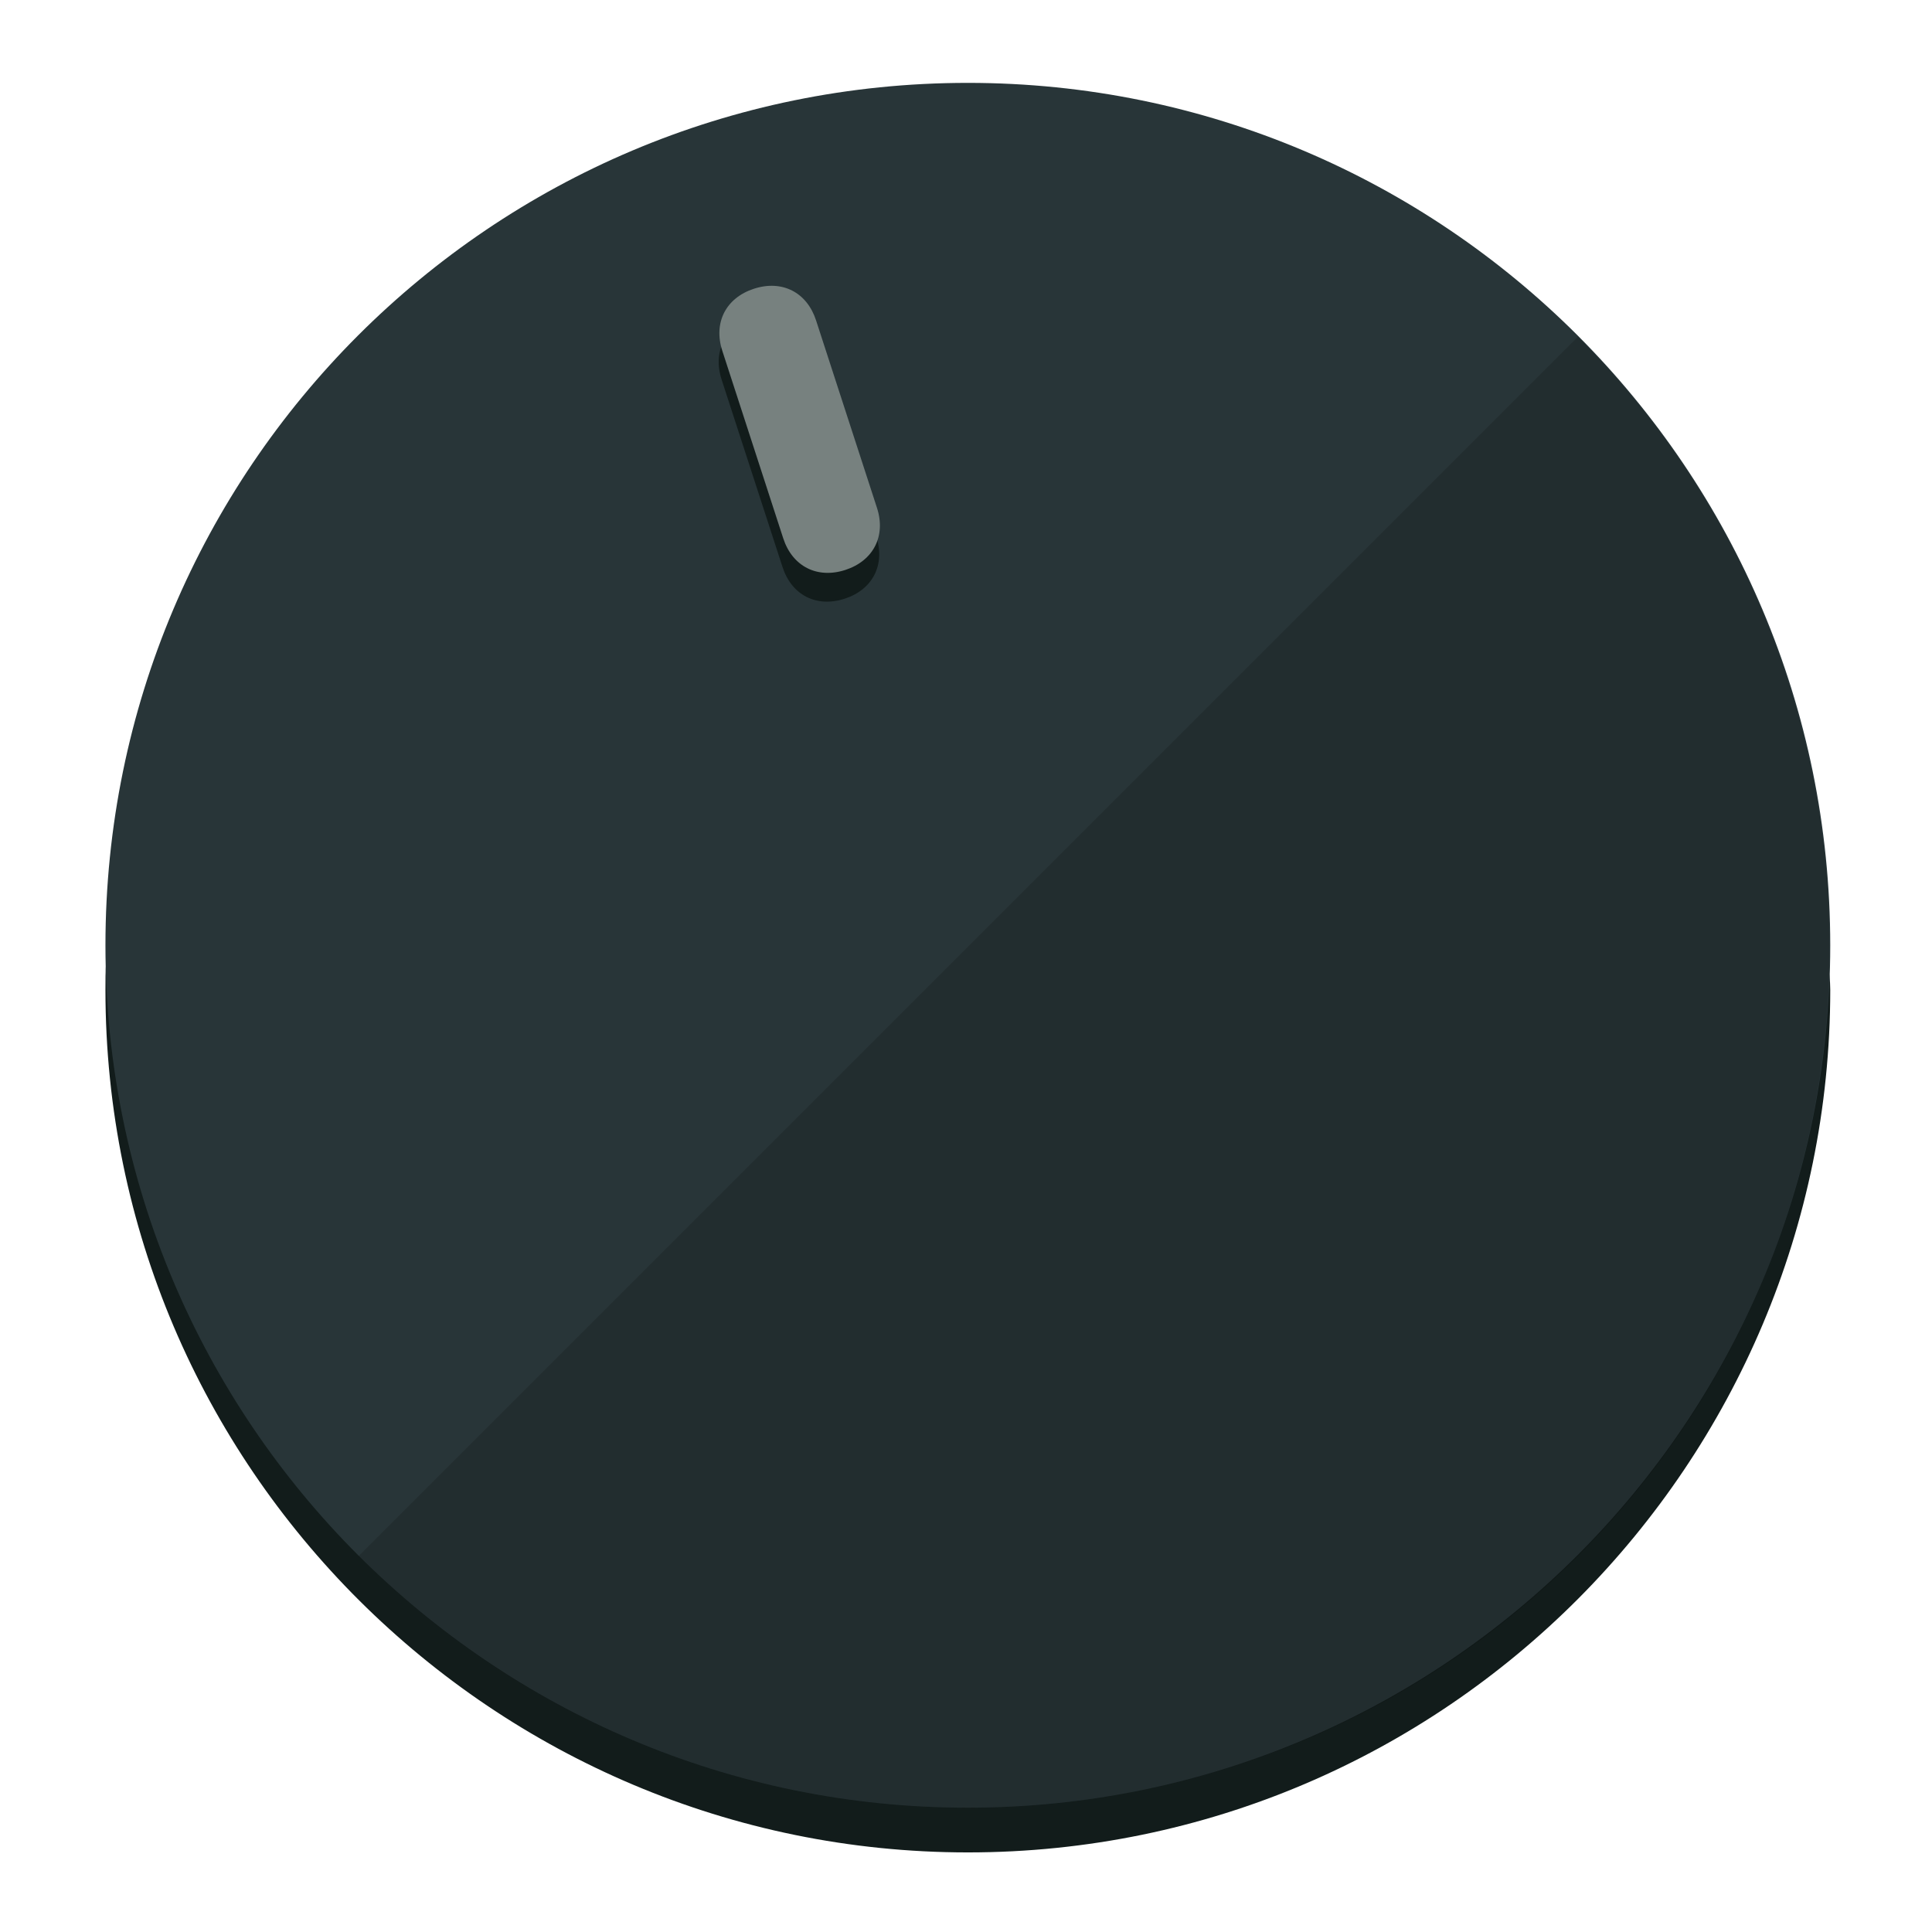
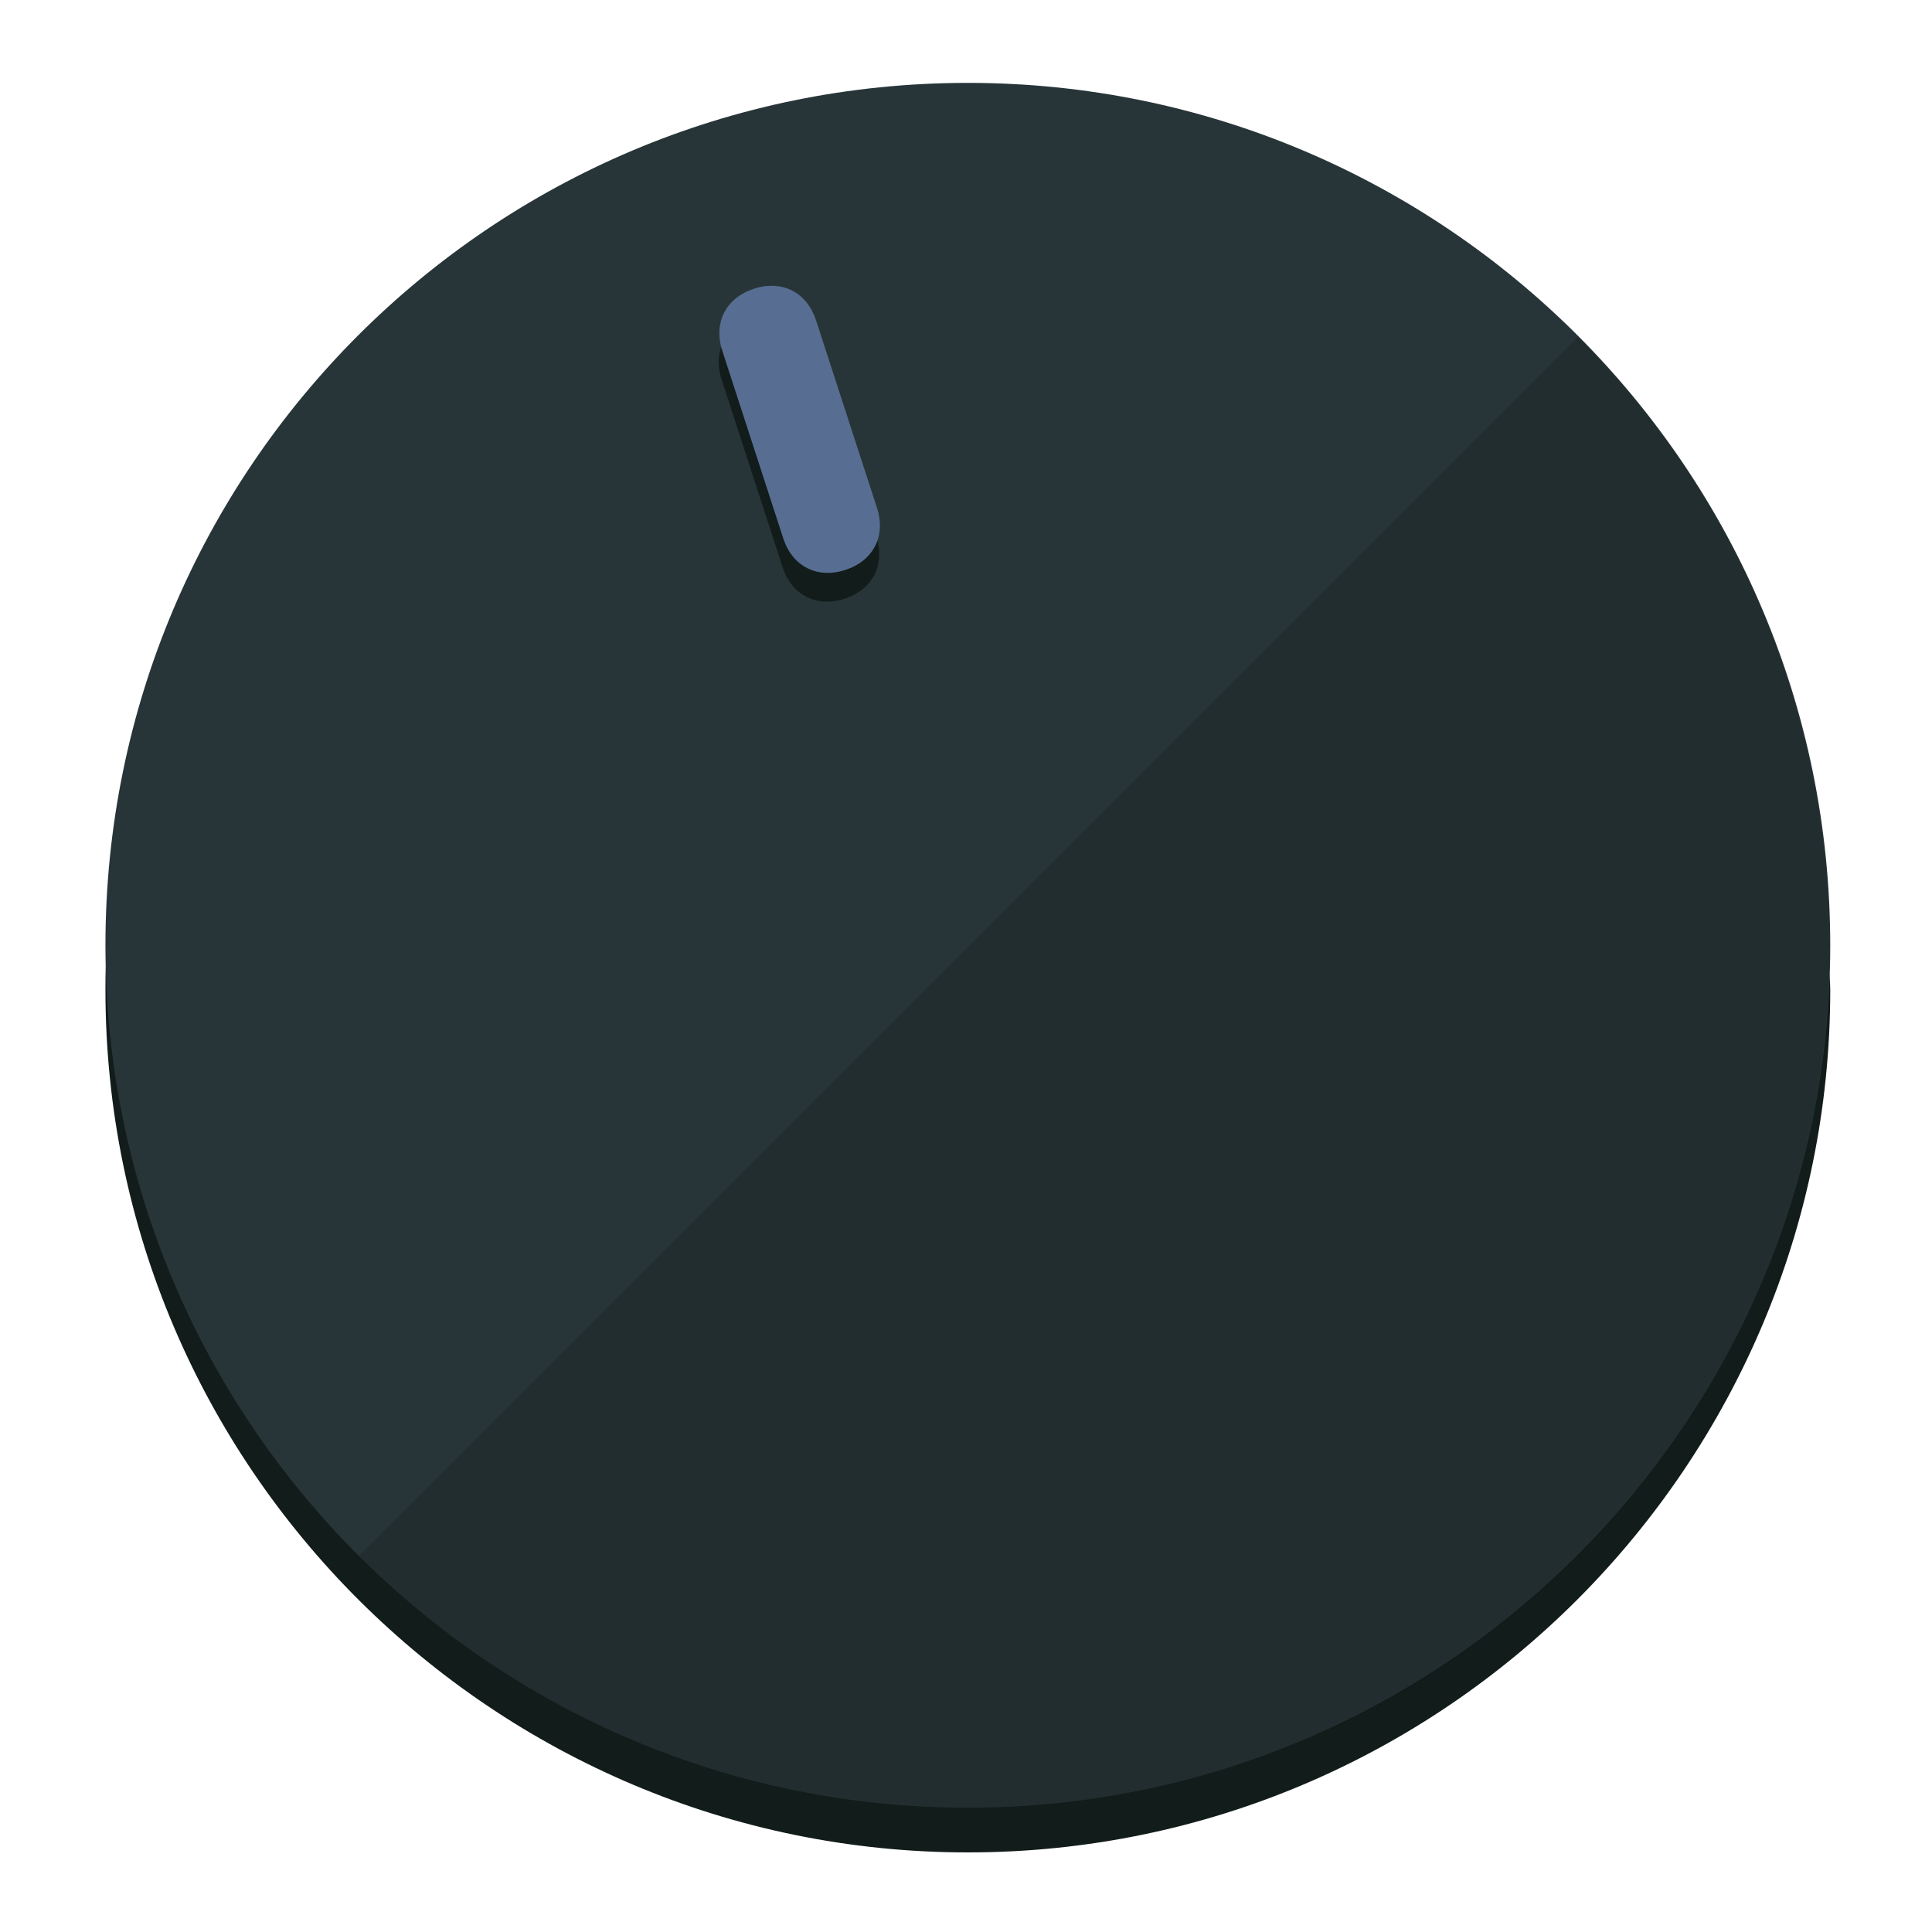
<svg xmlns="http://www.w3.org/2000/svg" height="120px" width="120px" version="1.1" id="Layer_1" viewBox="0 0 496.8 496.8" xml:space="preserve">
  <defs id="defs23" />
  <g id="g3158">
    <path style="display:inline;fill:#121c1b;fill-opacity:1;stroke-width:1.584" d="m 248.875,445.92 c 116.582,0 212.89,-91.238 220.493,-205.286 0,5.069 1.267,8.87 1.267,13.939 0,121.651 -98.842,221.76 -221.76,221.76 -121.651,0 -221.76,-98.842 -221.76,-221.76 0,-5.069 0,-8.87 1.267,-13.939 7.603,114.048 103.91,205.286 220.493,205.286 z" id="path8" />
    <circle style="display:inline;fill:#283538;fill-opacity:1;stroke-width:1.584" cx="248.875" cy="243.071" r="221.76" id="circle12" />
    <path style="display:inline;fill:#000000;fill-opacity:0.154;stroke-width:1.587" d="m 405.744,86.606 c 86.308,86.308 86.308,227.193 0,313.5 -86.308,86.308 -227.193,86.308 -313.5,0" id="path14" />
  </g>
  <g id="g3198">
    <circle style="display:none;fill:#000000;fill-opacity:0;stroke-width:1.584" cx="161.035" cy="308.441" r="221.76" id="circle12-3" transform="rotate(-18)" />
    <path style="display:inline;fill:#121c1b;fill-opacity:1;stroke-width:1.584" d="m 225.329,137.988 c 2.35,7.231 -0.905,13.618 -8.136,15.968 v 0 c -7.231,2.35 -13.618,-0.905 -15.968,-8.136 L 185.562,97.613 c -2.349,-7.231 0.905,-13.618 8.136,-15.968 v 0 c 7.231,-2.35 13.618,0.905 15.968,8.136 z" id="path3789" />
-     <path style="display:inline;fill:#77817F;stroke-width:1.584" d="m 225.506,130.588 c 2.35,7.231 -0.905,13.618 -8.136,15.968 v 0 c -7.231,2.35 -13.618,-0.905 -15.968,-8.136 L 185.739,90.213 c -2.35,-7.231 0.905,-13.618 8.136,-15.968 v 0 c 7.231,-2.35 13.618,0.905 15.968,8.136 z" id="path915" />
+     <path style="display:inline;fill:#576E92;stroke-width:1.584" d="m 225.506,130.588 c 2.35,7.231 -0.905,13.618 -8.136,15.968 v 0 c -7.231,2.35 -13.618,-0.905 -15.968,-8.136 L 185.739,90.213 c -2.35,-7.231 0.905,-13.618 8.136,-15.968 v 0 c 7.231,-2.35 13.618,0.905 15.968,8.136 z" id="path915" />
  </g>
</svg>
